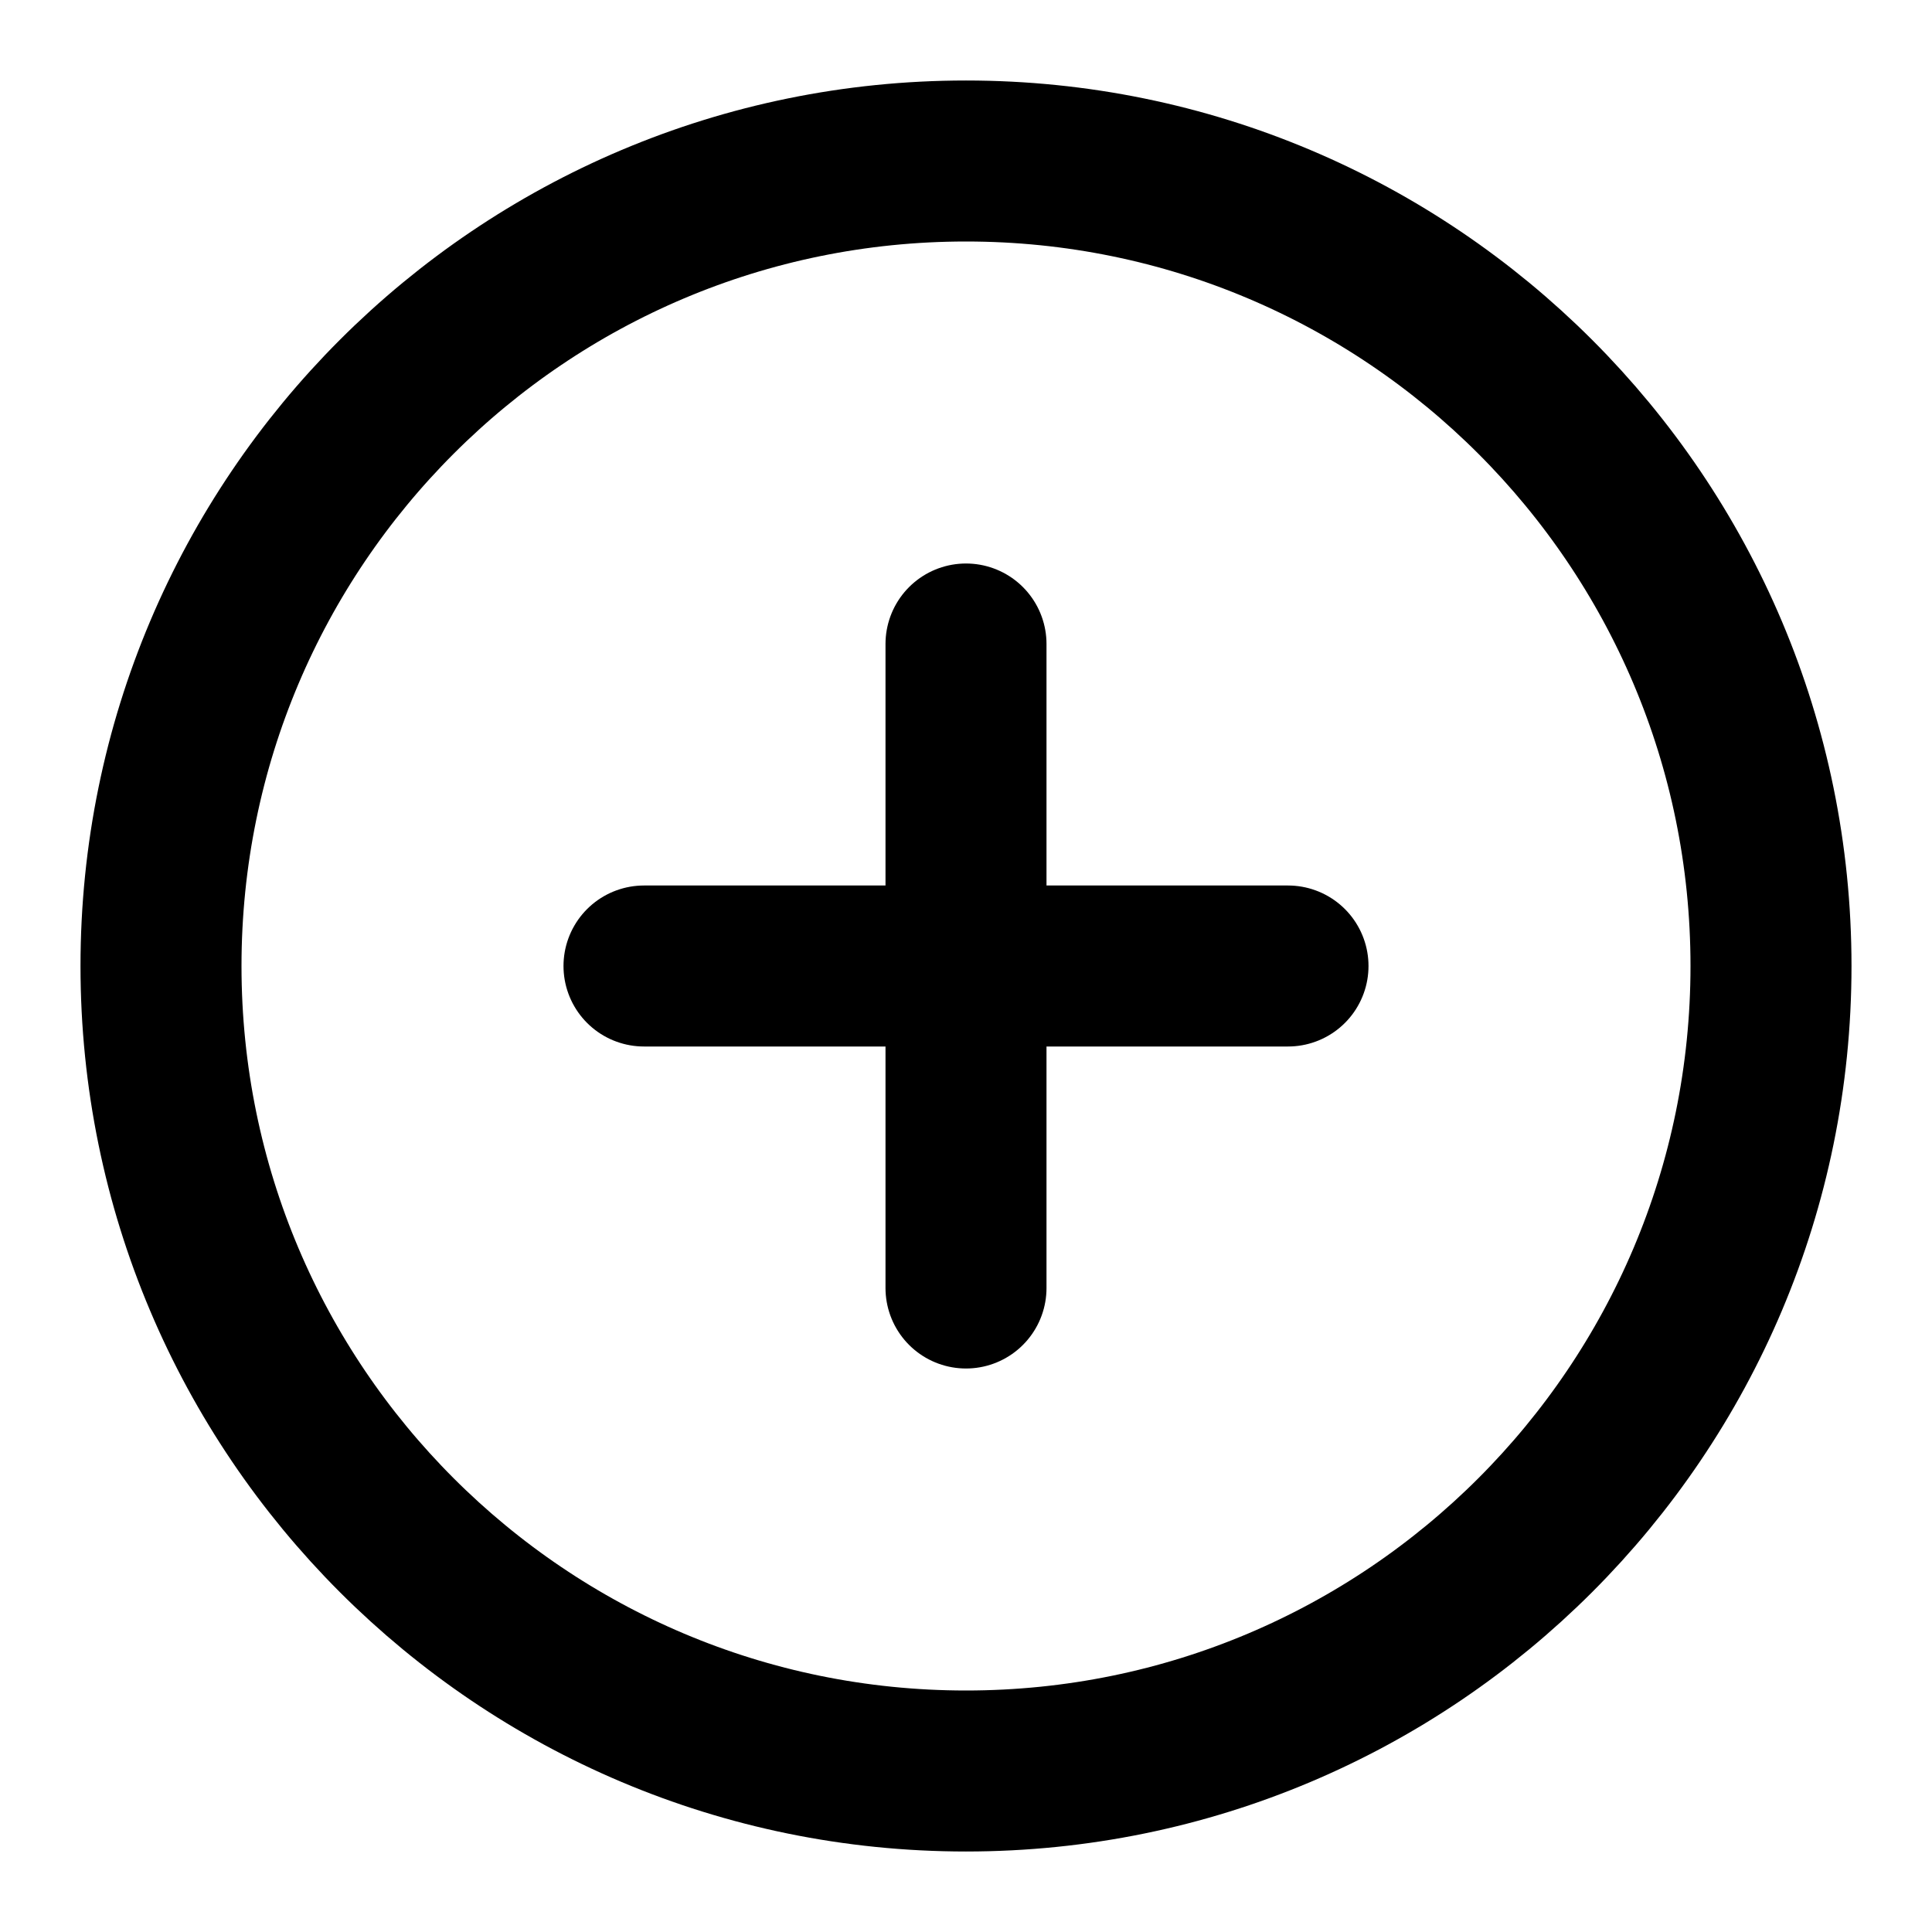
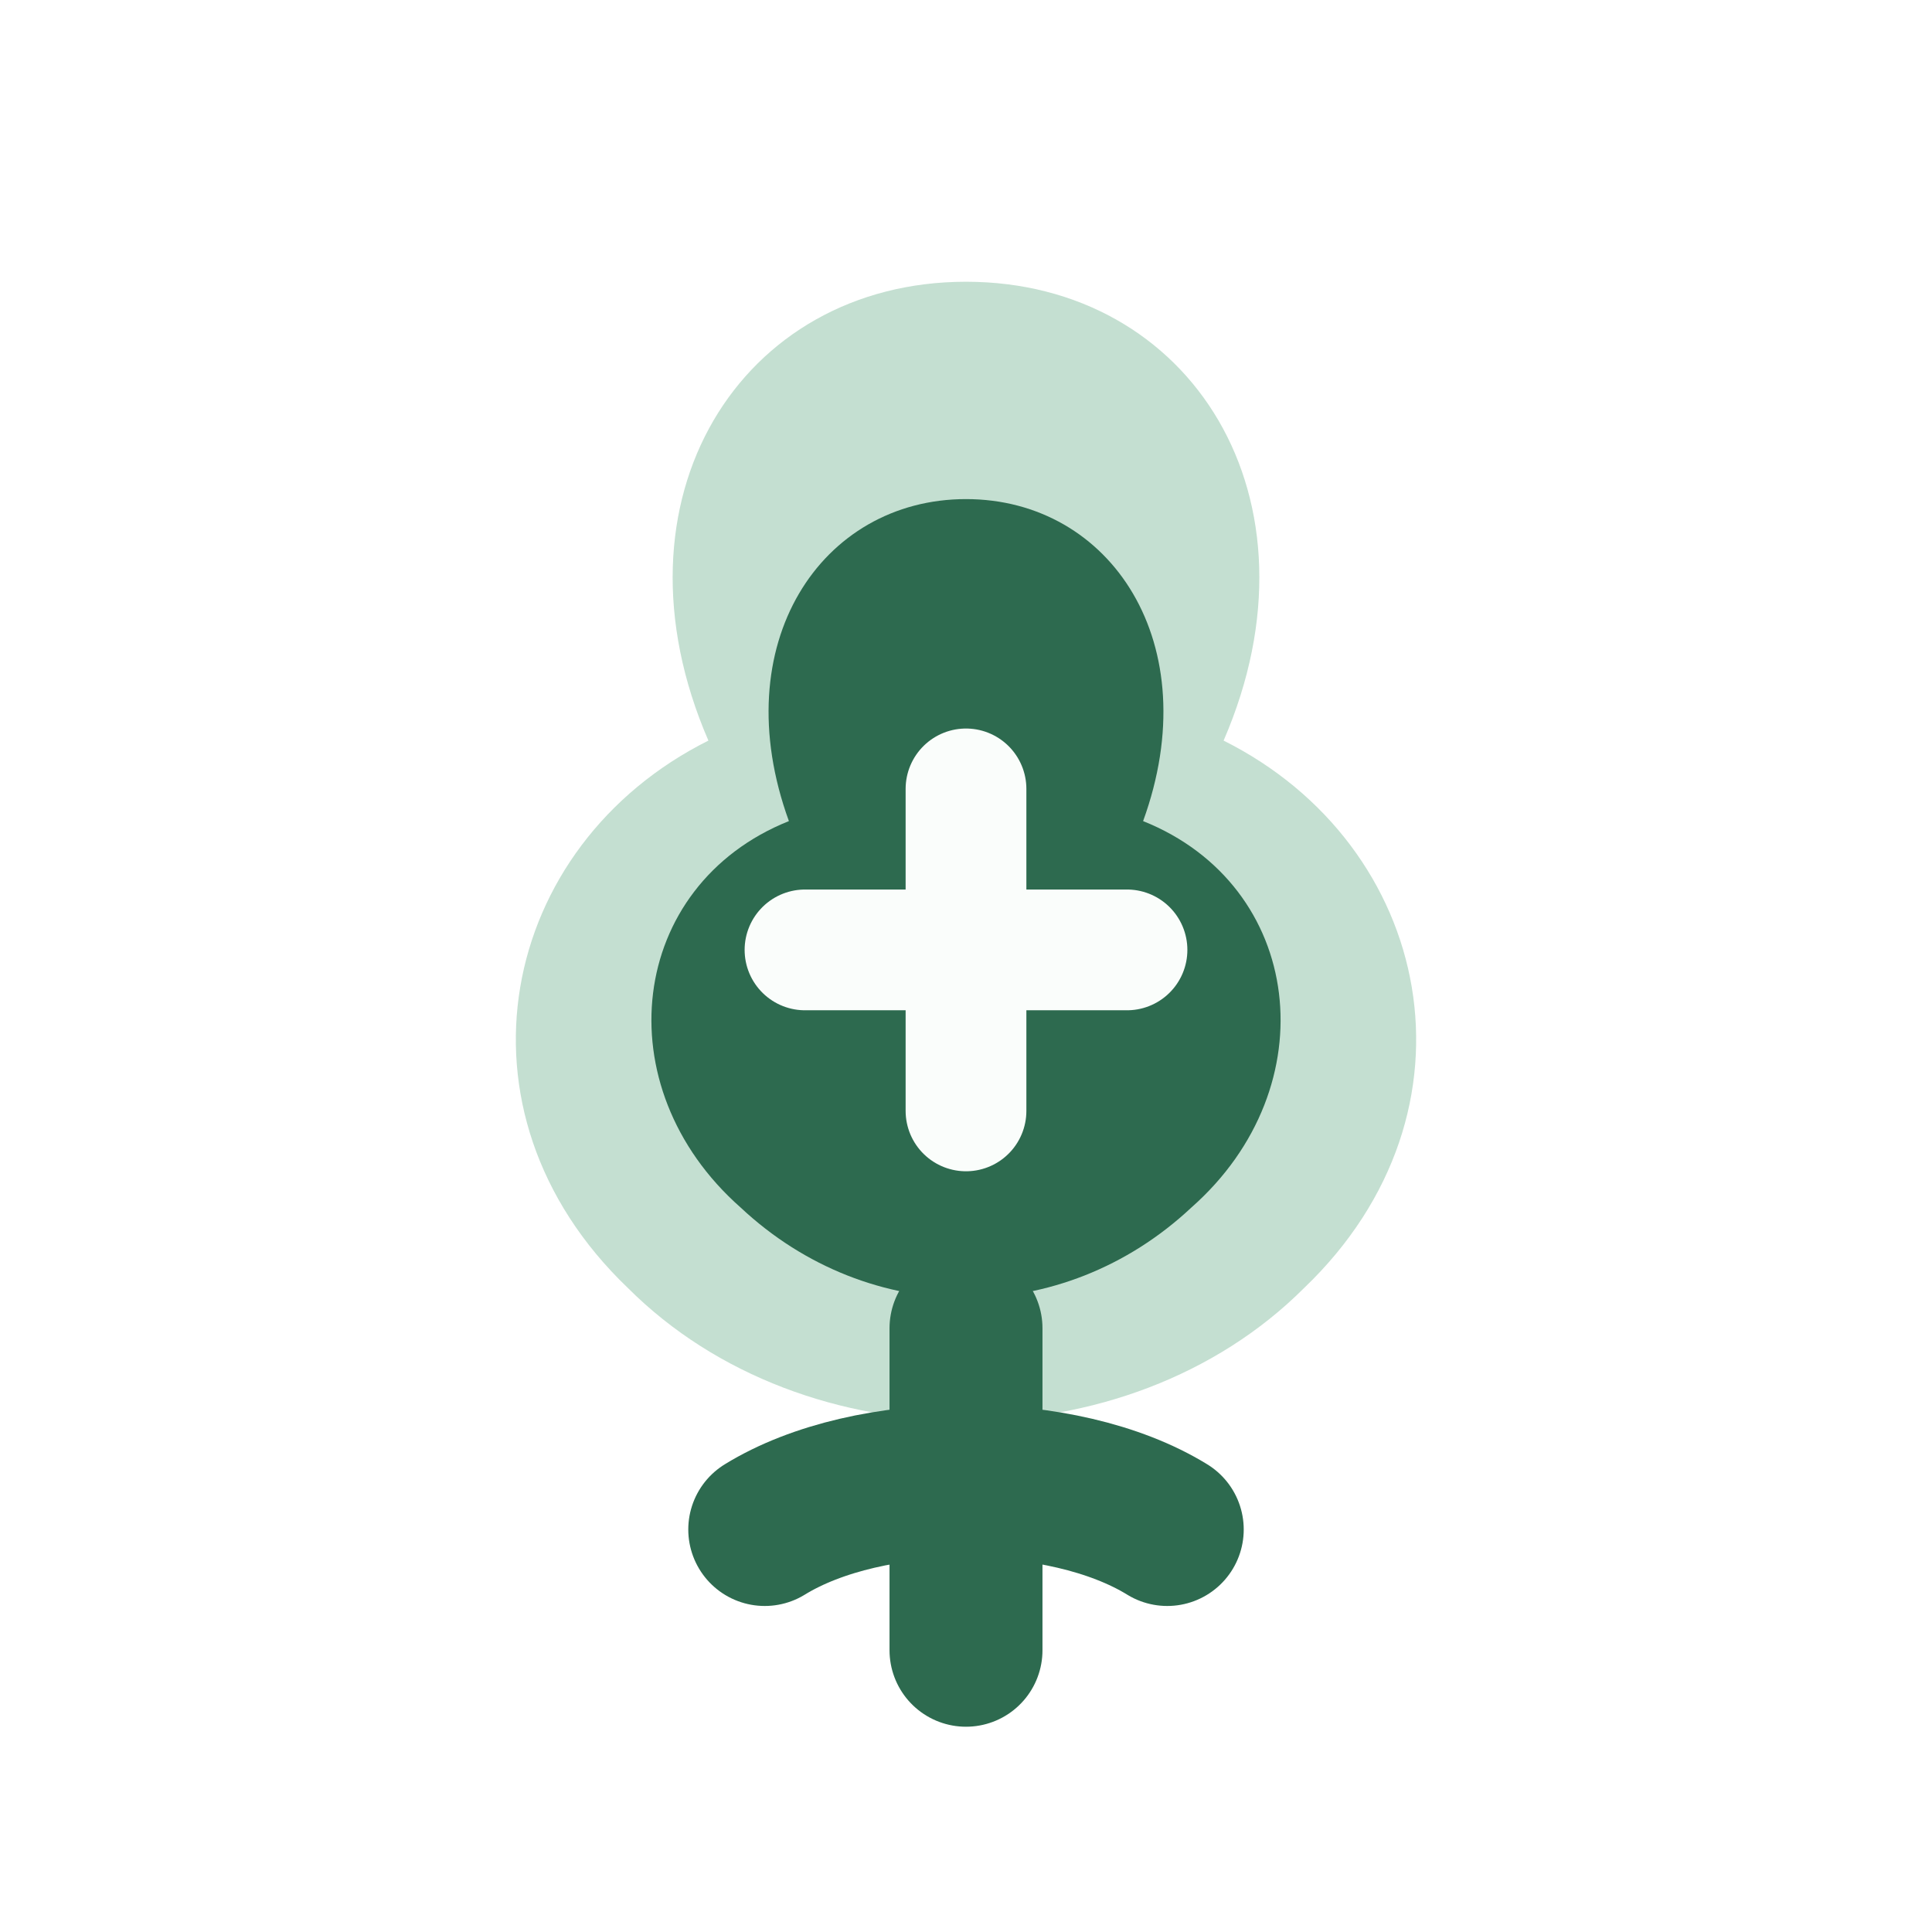
- <svg xmlns="http://www.w3.org/2000/svg" width="24" height="24" viewBox="0 0 24 24" fill="none">
-   <circle cx="12" cy="12" r="10" stroke="currentColor" stroke-width="2" />
-   <path d="M12 8V16" stroke="currentColor" stroke-width="2" stroke-linecap="round" />
-   <path d="M8 12H16" stroke="currentColor" stroke-width="2" stroke-linecap="round" />
+ <svg xmlns="http://www.w3.org/2000/svg" width="48" height="48" viewBox="0 0 24 24" fill="none">
+   <path d="M12 3.5C14.8 3.5 16.5 6.2 15.2 9.2C17.8 10.5 18.5 13.8 16.2 16C14 18.2 10 18.2 7.8 16C5.5 13.8 6.2 10.5 8.8 9.2C7.5 6.2 9.2 3.5 12 3.5Z" fill="#74B491" fill-opacity="0.42" />
+   <path d="M12 6.2C13.8 6.2 15 8 14.2 10.2C16.2 11 16.5 13.5 14.8 15C13.2 16.5 10.8 16.5 9.2 15C7.5 13.5 7.8 11 9.8 10.2C9 8 10.2 6.2 12 6.2Z" fill="#2D6A4F" />
+   <path d="M12 16.5V20.5" stroke="#2D6A4F" stroke-width="1.9" stroke-linecap="round" stroke-linejoin="round" />
+   <path d="M9.5 19C10.8 18.2 13.2 18.2 14.5 19" stroke="#2D6A4F" stroke-width="1.9" stroke-linecap="round" stroke-linejoin="round" />
+   <path d="M12 9.8V13.8" stroke="#FAFDFB" stroke-width="1.5" stroke-linecap="round" stroke-linejoin="round" />
+   <path d="M10 11.8H14" stroke="#FAFDFB" stroke-width="1.5" stroke-linecap="round" stroke-linejoin="round" />
</svg>
